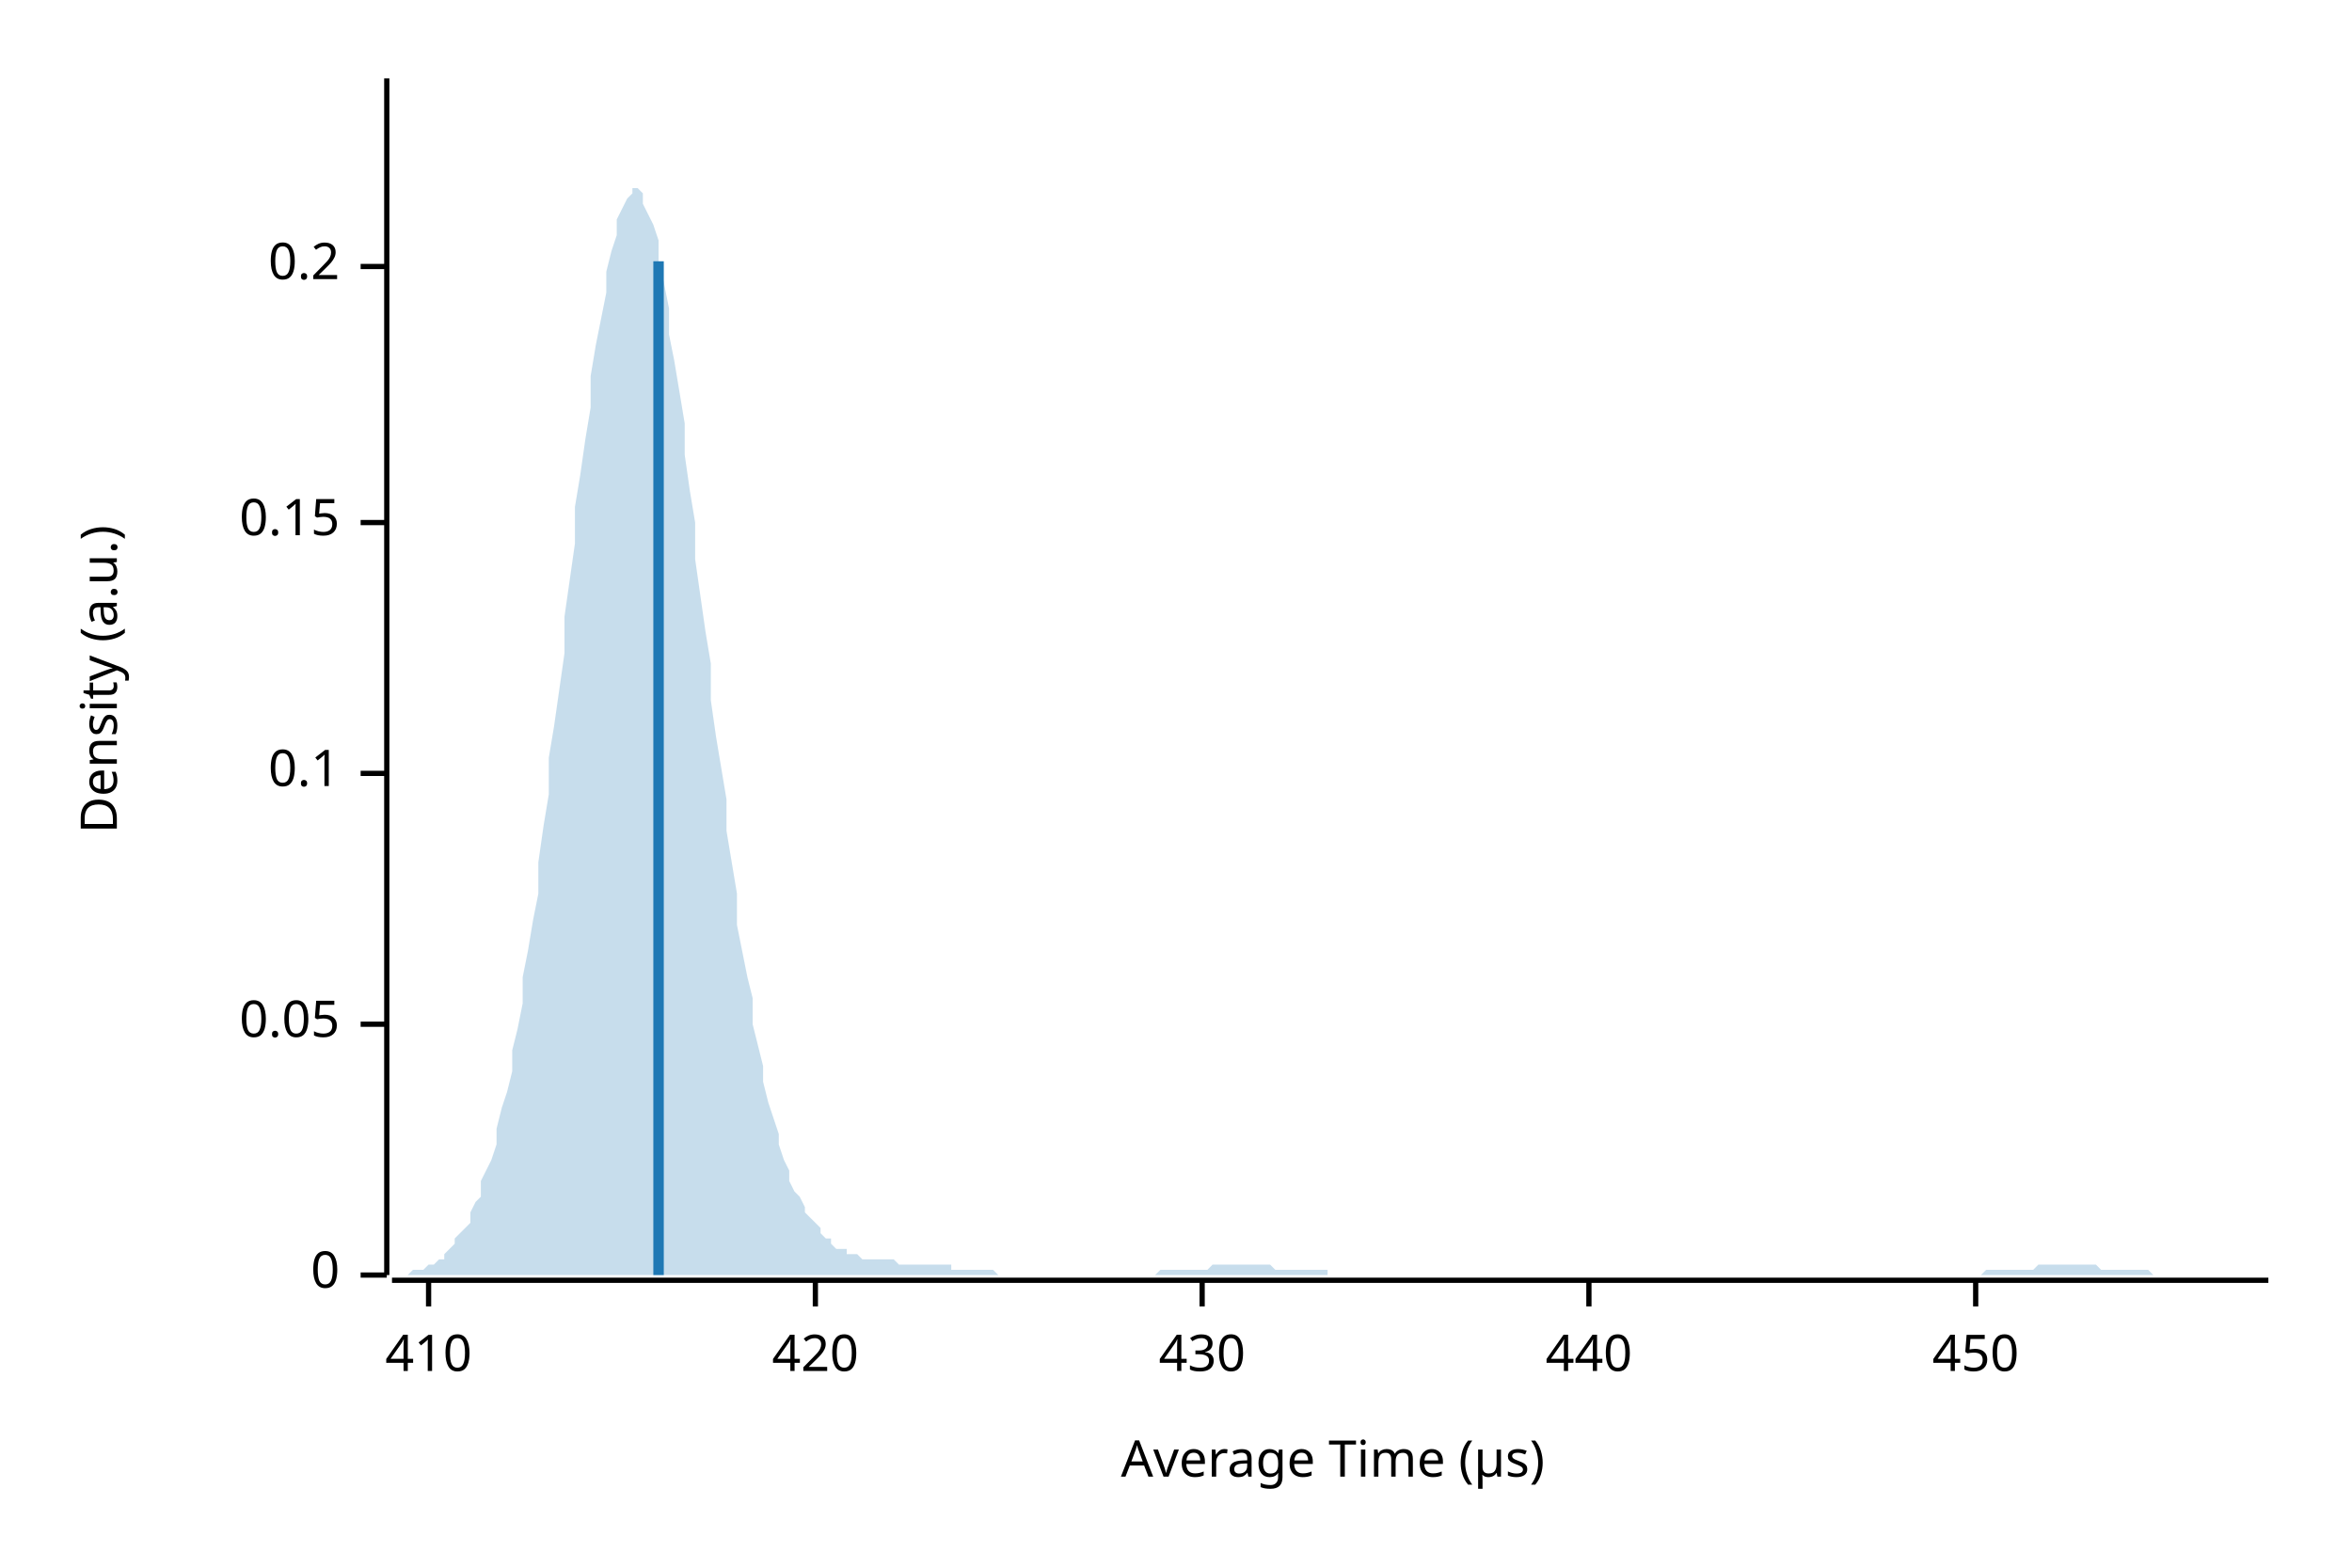
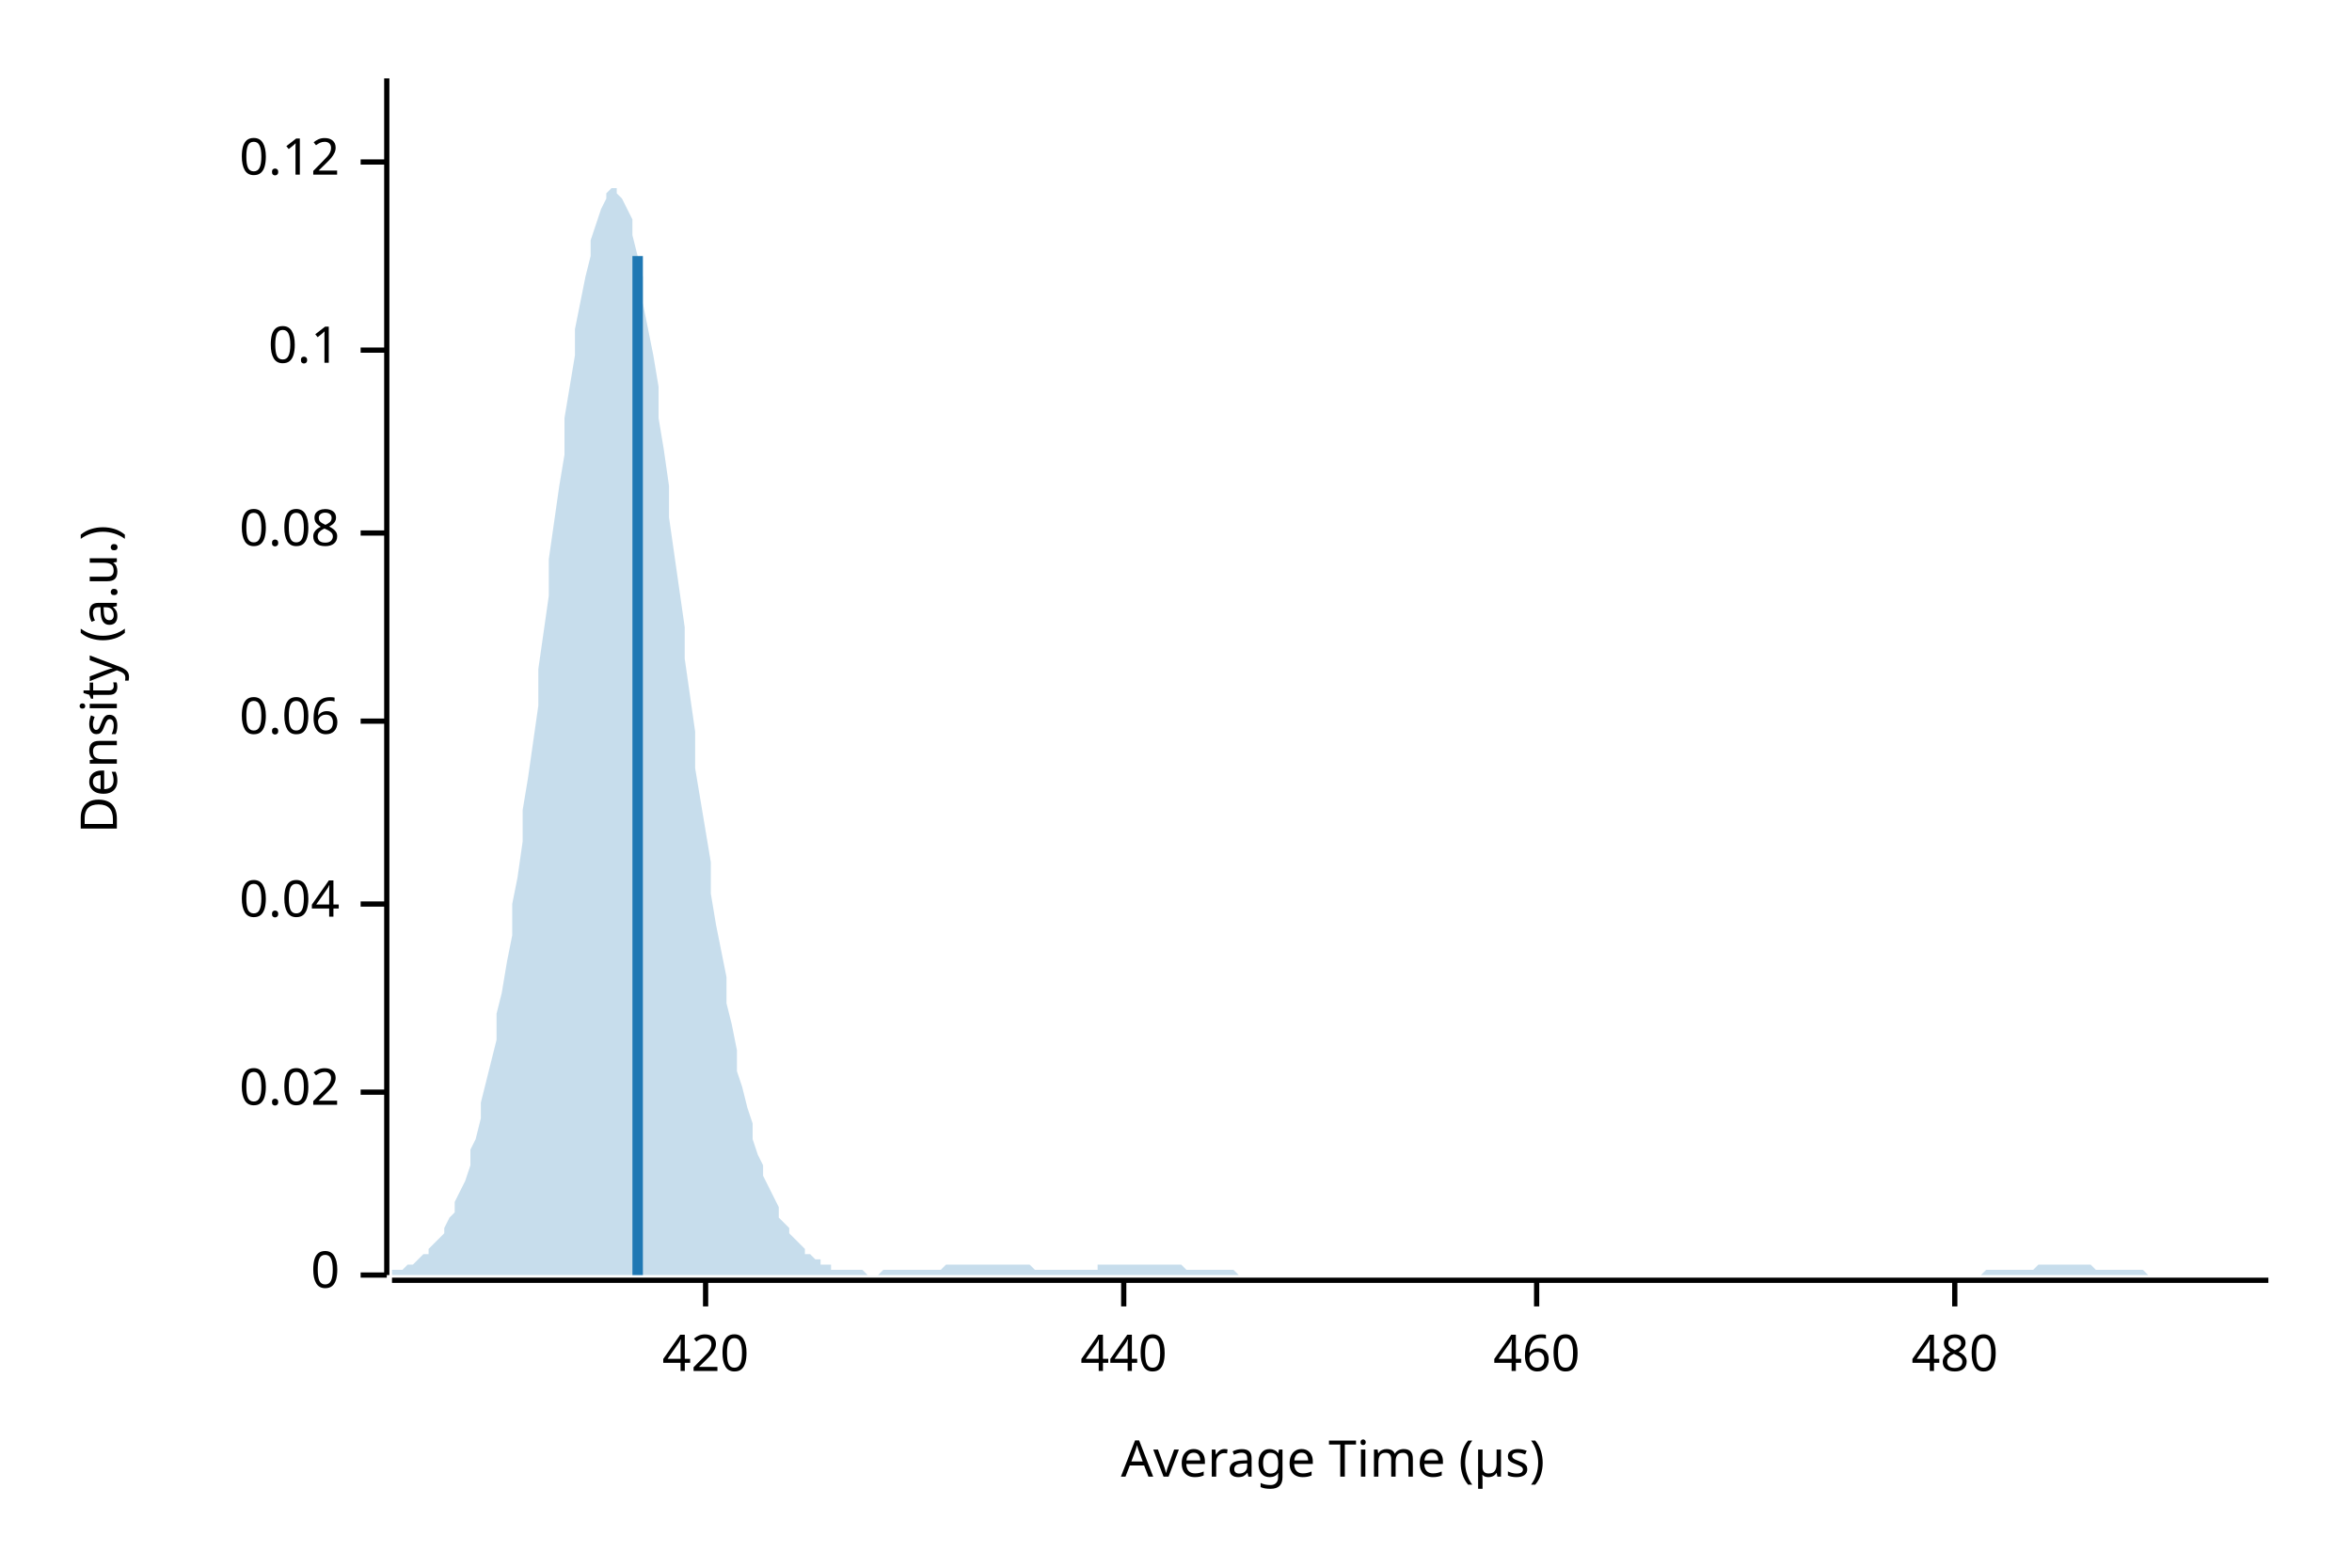
<svg xmlns="http://www.w3.org/2000/svg" width="450" height="300" viewBox="0 0 450 300">
  <text x="15" y="130" dy="0.76em" text-anchor="middle" font-family="sans-serif" font-size="9.677" opacity="1" fill="#000000" transform="rotate(270, 15, 130)">
Density (a.u.)
</text>
  <text x="255" y="285" dy="-0.5ex" text-anchor="middle" font-family="sans-serif" font-size="9.677" opacity="1" fill="#000000">
Average Time (µs)
</text>
  <polyline fill="none" opacity="1" stroke="#000000" stroke-width="1" points="74,15 74,244 " />
  <text x="65" y="244" dy="0.5ex" text-anchor="end" font-family="sans-serif" font-size="9.677" opacity="1" fill="#000000">
0
</text>
  <polyline fill="none" opacity="1" stroke="#000000" stroke-width="1" points="69,244 74,244 " />
-   <text x="65" y="196" dy="0.5ex" text-anchor="end" font-family="sans-serif" font-size="9.677" opacity="1" fill="#000000">
- 0.05
+   <text x="65" y="209" dy="0.5ex" text-anchor="end" font-family="sans-serif" font-size="9.677" opacity="1" fill="#000000">
+ 0.02
</text>
-   <polyline fill="none" opacity="1" stroke="#000000" stroke-width="1" points="69,196 74,196 " />
-   <text x="65" y="148" dy="0.5ex" text-anchor="end" font-family="sans-serif" font-size="9.677" opacity="1" fill="#000000">
+   <polyline fill="none" opacity="1" stroke="#000000" stroke-width="1" points="69,209 74,209 " />
+   <text x="65" y="173" dy="0.5ex" text-anchor="end" font-family="sans-serif" font-size="9.677" opacity="1" fill="#000000">
+ 0.04
+ </text>
+   <polyline fill="none" opacity="1" stroke="#000000" stroke-width="1" points="69,173 74,173 " />
+   <text x="65" y="138" dy="0.5ex" text-anchor="end" font-family="sans-serif" font-size="9.677" opacity="1" fill="#000000">
+ 0.06
+ </text>
+   <polyline fill="none" opacity="1" stroke="#000000" stroke-width="1" points="69,138 74,138 " />
+   <text x="65" y="102" dy="0.5ex" text-anchor="end" font-family="sans-serif" font-size="9.677" opacity="1" fill="#000000">
+ 0.08
+ </text>
+   <polyline fill="none" opacity="1" stroke="#000000" stroke-width="1" points="69,102 74,102 " />
+   <text x="65" y="67" dy="0.5ex" text-anchor="end" font-family="sans-serif" font-size="9.677" opacity="1" fill="#000000">
0.1
</text>
-   <polyline fill="none" opacity="1" stroke="#000000" stroke-width="1" points="69,148 74,148 " />
-   <text x="65" y="100" dy="0.5ex" text-anchor="end" font-family="sans-serif" font-size="9.677" opacity="1" fill="#000000">
- 0.15
+   <polyline fill="none" opacity="1" stroke="#000000" stroke-width="1" points="69,67 74,67 " />
+   <text x="65" y="31" dy="0.5ex" text-anchor="end" font-family="sans-serif" font-size="9.677" opacity="1" fill="#000000">
+ 0.12
</text>
-   <polyline fill="none" opacity="1" stroke="#000000" stroke-width="1" points="69,100 74,100 " />
-   <text x="65" y="51" dy="0.5ex" text-anchor="end" font-family="sans-serif" font-size="9.677" opacity="1" fill="#000000">
- 0.2
- </text>
-   <polyline fill="none" opacity="1" stroke="#000000" stroke-width="1" points="69,51 74,51 " />
+   <polyline fill="none" opacity="1" stroke="#000000" stroke-width="1" points="69,31 74,31 " />
  <polyline fill="none" opacity="1" stroke="#000000" stroke-width="1" points="75,245 434,245 " />
-   <text x="82" y="255" dy="0.76em" text-anchor="middle" font-family="sans-serif" font-size="9.677" opacity="1" fill="#000000">
- 410
- </text>
-   <polyline fill="none" opacity="1" stroke="#000000" stroke-width="1" points="82,245 82,250 " />
-   <text x="156" y="255" dy="0.76em" text-anchor="middle" font-family="sans-serif" font-size="9.677" opacity="1" fill="#000000">
+   <text x="135" y="255" dy="0.76em" text-anchor="middle" font-family="sans-serif" font-size="9.677" opacity="1" fill="#000000">
420
</text>
-   <polyline fill="none" opacity="1" stroke="#000000" stroke-width="1" points="156,245 156,250 " />
-   <text x="230" y="255" dy="0.76em" text-anchor="middle" font-family="sans-serif" font-size="9.677" opacity="1" fill="#000000">
- 430
- </text>
-   <polyline fill="none" opacity="1" stroke="#000000" stroke-width="1" points="230,245 230,250 " />
-   <text x="304" y="255" dy="0.76em" text-anchor="middle" font-family="sans-serif" font-size="9.677" opacity="1" fill="#000000">
+   <polyline fill="none" opacity="1" stroke="#000000" stroke-width="1" points="135,245 135,250 " />
+   <text x="215" y="255" dy="0.76em" text-anchor="middle" font-family="sans-serif" font-size="9.677" opacity="1" fill="#000000">
440
</text>
-   <polyline fill="none" opacity="1" stroke="#000000" stroke-width="1" points="304,245 304,250 " />
-   <text x="378" y="255" dy="0.76em" text-anchor="middle" font-family="sans-serif" font-size="9.677" opacity="1" fill="#000000">
- 450
+   <polyline fill="none" opacity="1" stroke="#000000" stroke-width="1" points="215,245 215,250 " />
+   <text x="294" y="255" dy="0.76em" text-anchor="middle" font-family="sans-serif" font-size="9.677" opacity="1" fill="#000000">
+ 460
</text>
-   <polyline fill="none" opacity="1" stroke="#000000" stroke-width="1" points="378,245 378,250 " />
-   <polygon opacity="0.25" fill="#1F78B4" points="75,244 75,244 76,244 77,244 77,244 78,244 79,243 80,243 80,243 81,243 82,242 82,242 83,242 84,241 85,241 85,240 86,239 87,238 87,237 88,236 89,235 90,234 90,232 91,230 92,229 92,226 93,224 94,222 95,219 95,216 96,212 97,209 98,205 98,201 99,197 100,192 100,187 101,182 102,176 103,171 103,165 104,158 105,152 105,145 106,139 107,132 108,125 108,118 109,111 110,104 110,97 111,91 112,84 113,78 113,72 114,66 115,61 116,56 116,52 117,48 118,45 118,42 119,40 120,38 121,37 121,36 122,36 123,37 123,39 124,41 125,43 126,46 126,50 127,54 128,59 128,64 129,69 130,75 131,81 131,87 132,94 133,100 133,107 134,114 135,121 136,127 136,134 137,141 138,147 139,153 139,159 140,165 141,171 141,177 142,182 143,187 144,191 144,196 145,200 146,204 146,207 147,211 148,214 149,217 149,219 150,222 151,224 151,226 152,228 153,229 154,231 154,232 155,233 156,234 157,235 157,236 158,237 159,237 159,238 160,239 161,239 162,239 162,240 163,240 164,240 164,240 165,241 166,241 167,241 167,241 168,241 169,241 169,241 170,241 171,241 172,242 172,242 173,242 174,242 175,242 175,242 176,242 177,242 177,242 178,242 179,242 180,242 180,242 181,242 182,242 182,243 183,243 184,243 185,243 185,243 186,243 187,243 187,243 188,243 189,243 190,243 190,243 191,244 192,244 192,244 193,244 194,244 195,244 195,244 196,244 197,244 198,244 198,244 199,244 200,244 200,244 201,244 202,244 203,244 203,244 204,244 205,244 205,244 206,244 207,244 208,244 208,244 209,244 210,244 210,244 211,244 212,244 213,244 213,244 214,244 215,244 216,244 216,244 217,244 218,244 218,244 219,244 220,244 221,244 221,244 222,243 223,243 223,243 224,243 225,243 226,243 226,243 227,243 228,243 228,243 229,243 230,243 231,243 231,243 232,242 233,242 233,242 234,242 235,242 236,242 236,242 237,242 238,242 239,242 239,242 240,242 241,242 241,242 242,242 243,242 244,243 244,243 245,243 246,243 246,243 247,243 248,243 249,243 249,243 250,243 251,243 251,243 252,243 253,243 254,243 254,244 255,244 256,244 257,244 257,244 258,244 259,244 259,244 260,244 261,244 262,244 262,244 263,244 264,244 264,244 265,244 266,244 267,244 267,244 268,244 269,244 269,244 270,244 271,244 272,244 272,244 273,244 274,244 275,244 275,244 276,244 277,244 277,244 278,244 279,244 280,244 280,244 281,244 282,244 282,244 283,244 284,244 285,244 285,244 286,244 287,244 287,244 288,244 289,244 290,244 290,244 291,244 292,244 292,244 293,244 294,244 295,244 295,244 296,244 297,244 298,244 298,244 299,244 300,244 300,244 301,244 302,244 303,244 303,244 304,244 305,244 305,244 306,244 307,244 308,244 308,244 309,244 310,244 310,244 311,244 312,244 313,244 313,244 314,244 315,244 316,244 316,244 317,244 318,244 318,244 319,244 320,244 321,244 321,244 322,244 323,244 323,244 324,244 325,244 326,244 326,244 327,244 328,244 328,244 329,244 330,244 331,244 331,244 332,244 333,244 333,244 334,244 335,244 336,244 336,244 337,244 338,244 339,244 339,244 340,244 341,244 341,244 342,244 343,244 344,244 344,244 345,244 346,244 346,244 347,244 348,244 349,244 349,244 350,244 351,244 351,244 352,244 353,244 354,244 354,244 355,244 356,244 357,244 357,244 358,244 359,244 359,244 360,244 361,244 362,244 362,244 363,244 364,244 364,244 365,244 366,244 367,244 367,244 368,244 369,244 369,244 370,244 371,244 372,244 372,244 373,244 374,244 375,244 375,244 376,244 377,244 377,244 378,244 379,244 380,243 380,243 381,243 382,243 382,243 383,243 384,243 385,243 385,243 386,243 387,243 387,243 388,243 389,243 390,242 390,242 391,242 392,242 392,242 393,242 394,242 395,242 395,242 396,242 397,242 398,242 398,242 399,242 400,242 400,242 401,242 402,243 403,243 403,243 404,243 405,243 405,243 406,243 407,243 408,243 408,243 409,243 410,243 410,243 411,243 412,244 413,244 413,244 414,244 415,244 416,244 416,244 417,244 418,244 418,244 419,244 420,244 421,244 421,244 422,244 423,244 423,244 424,244 425,244 426,244 426,244 427,244 428,244 428,244 429,244 430,244 431,244 431,244 432,244 433,244 434,244 434,244 75,244 " />
-   <polyline fill="none" opacity="1" stroke="#1F78B4" stroke-width="2" points="126,244 126,50 " />
+   <polyline fill="none" opacity="1" stroke="#000000" stroke-width="1" points="294,245 294,250 " />
+   <text x="374" y="255" dy="0.76em" text-anchor="middle" font-family="sans-serif" font-size="9.677" opacity="1" fill="#000000">
+ 480
+ </text>
+   <polyline fill="none" opacity="1" stroke="#000000" stroke-width="1" points="374,245 374,250 " />
+   <polygon opacity="0.25" fill="#1F78B4" points="75,244 75,243 76,243 77,243 77,243 78,242 79,242 80,241 80,241 81,240 82,240 82,239 83,238 84,237 85,236 85,235 86,233 87,232 87,230 88,228 89,226 90,223 90,220 91,218 92,214 92,211 93,207 94,203 95,199 95,194 96,190 97,184 98,179 98,173 99,168 100,161 100,155 101,149 102,142 103,135 103,128 104,121 105,114 105,107 106,100 107,93 108,87 108,80 109,74 110,68 110,63 111,58 112,53 113,49 113,46 114,43 115,40 116,38 116,37 117,36 118,36 118,37 119,38 120,40 121,42 121,45 122,49 123,53 123,58 124,63 125,68 126,74 126,80 127,86 128,93 128,99 129,106 130,113 131,120 131,126 132,133 133,140 133,147 134,153 135,159 136,165 136,171 137,177 138,182 139,187 139,192 140,196 141,201 141,205 142,208 143,212 144,215 144,218 145,221 146,223 146,225 147,227 148,229 149,231 149,233 150,234 151,235 151,236 152,237 153,238 154,239 154,240 155,240 156,241 157,241 157,242 158,242 159,242 159,243 160,243 161,243 162,243 162,243 163,243 164,243 164,243 165,243 166,244 167,244 167,244 168,244 169,243 169,243 170,243 171,243 172,243 172,243 173,243 174,243 175,243 175,243 176,243 177,243 177,243 178,243 179,243 180,243 180,243 181,242 182,242 182,242 183,242 184,242 185,242 185,242 186,242 187,242 187,242 188,242 189,242 190,242 190,242 191,242 192,242 192,242 193,242 194,242 195,242 195,242 196,242 197,242 198,243 198,243 199,243 200,243 200,243 201,243 202,243 203,243 203,243 204,243 205,243 205,243 206,243 207,243 208,243 208,243 209,243 210,243 210,242 211,242 212,242 213,242 213,242 214,242 215,242 216,242 216,242 217,242 218,242 218,242 219,242 220,242 221,242 221,242 222,242 223,242 223,242 224,242 225,242 226,242 226,242 227,243 228,243 228,243 229,243 230,243 231,243 231,243 232,243 233,243 233,243 234,243 235,243 236,243 236,243 237,244 238,244 239,244 239,244 240,244 241,244 241,244 242,244 243,244 244,244 244,244 245,244 246,244 246,244 247,244 248,244 249,244 249,244 250,244 251,244 251,244 252,244 253,244 254,244 254,244 255,244 256,244 257,244 257,244 258,244 259,244 259,244 260,244 261,244 262,244 262,244 263,244 264,244 264,244 265,244 266,244 267,244 267,244 268,244 269,244 269,244 270,244 271,244 272,244 272,244 273,244 274,244 275,244 275,244 276,244 277,244 277,244 278,244 279,244 280,244 280,244 281,244 282,244 282,244 283,244 284,244 285,244 285,244 286,244 287,244 287,244 288,244 289,244 290,244 290,244 291,244 292,244 292,244 293,244 294,244 295,244 295,244 296,244 297,244 298,244 298,244 299,244 300,244 300,244 301,244 302,244 303,244 303,244 304,244 305,244 305,244 306,244 307,244 308,244 308,244 309,244 310,244 310,244 311,244 312,244 313,244 313,244 314,244 315,244 316,244 316,244 317,244 318,244 318,244 319,244 320,244 321,244 321,244 322,244 323,244 323,244 324,244 325,244 326,244 326,244 327,244 328,244 328,244 329,244 330,244 331,244 331,244 332,244 333,244 333,244 334,244 335,244 336,244 336,244 337,244 338,244 339,244 339,244 340,244 341,244 341,244 342,244 343,244 344,244 344,244 345,244 346,244 346,244 347,244 348,244 349,244 349,244 350,244 351,244 351,244 352,244 353,244 354,244 354,244 355,244 356,244 357,244 357,244 358,244 359,244 359,244 360,244 361,244 362,244 362,244 363,244 364,244 364,244 365,244 366,244 367,244 367,244 368,244 369,244 369,244 370,244 371,244 372,244 372,244 373,244 374,244 375,244 375,244 376,244 377,244 377,244 378,244 379,244 380,243 380,243 381,243 382,243 382,243 383,243 384,243 385,243 385,243 386,243 387,243 387,243 388,243 389,243 390,242 390,242 391,242 392,242 392,242 393,242 394,242 395,242 395,242 396,242 397,242 398,242 398,242 399,242 400,242 400,242 401,243 402,243 403,243 403,243 404,243 405,243 405,243 406,243 407,243 408,243 408,243 409,243 410,243 410,243 411,244 412,244 413,244 413,244 414,244 415,244 416,244 416,244 417,244 418,244 418,244 419,244 420,244 421,244 421,244 422,244 423,244 423,244 424,244 425,244 426,244 426,244 427,244 428,244 428,244 429,244 430,244 431,244 431,244 432,244 433,244 434,244 434,244 75,244 " />
+   <polyline fill="none" opacity="1" stroke="#1F78B4" stroke-width="2" points="122,244 122,49 " />
</svg>
